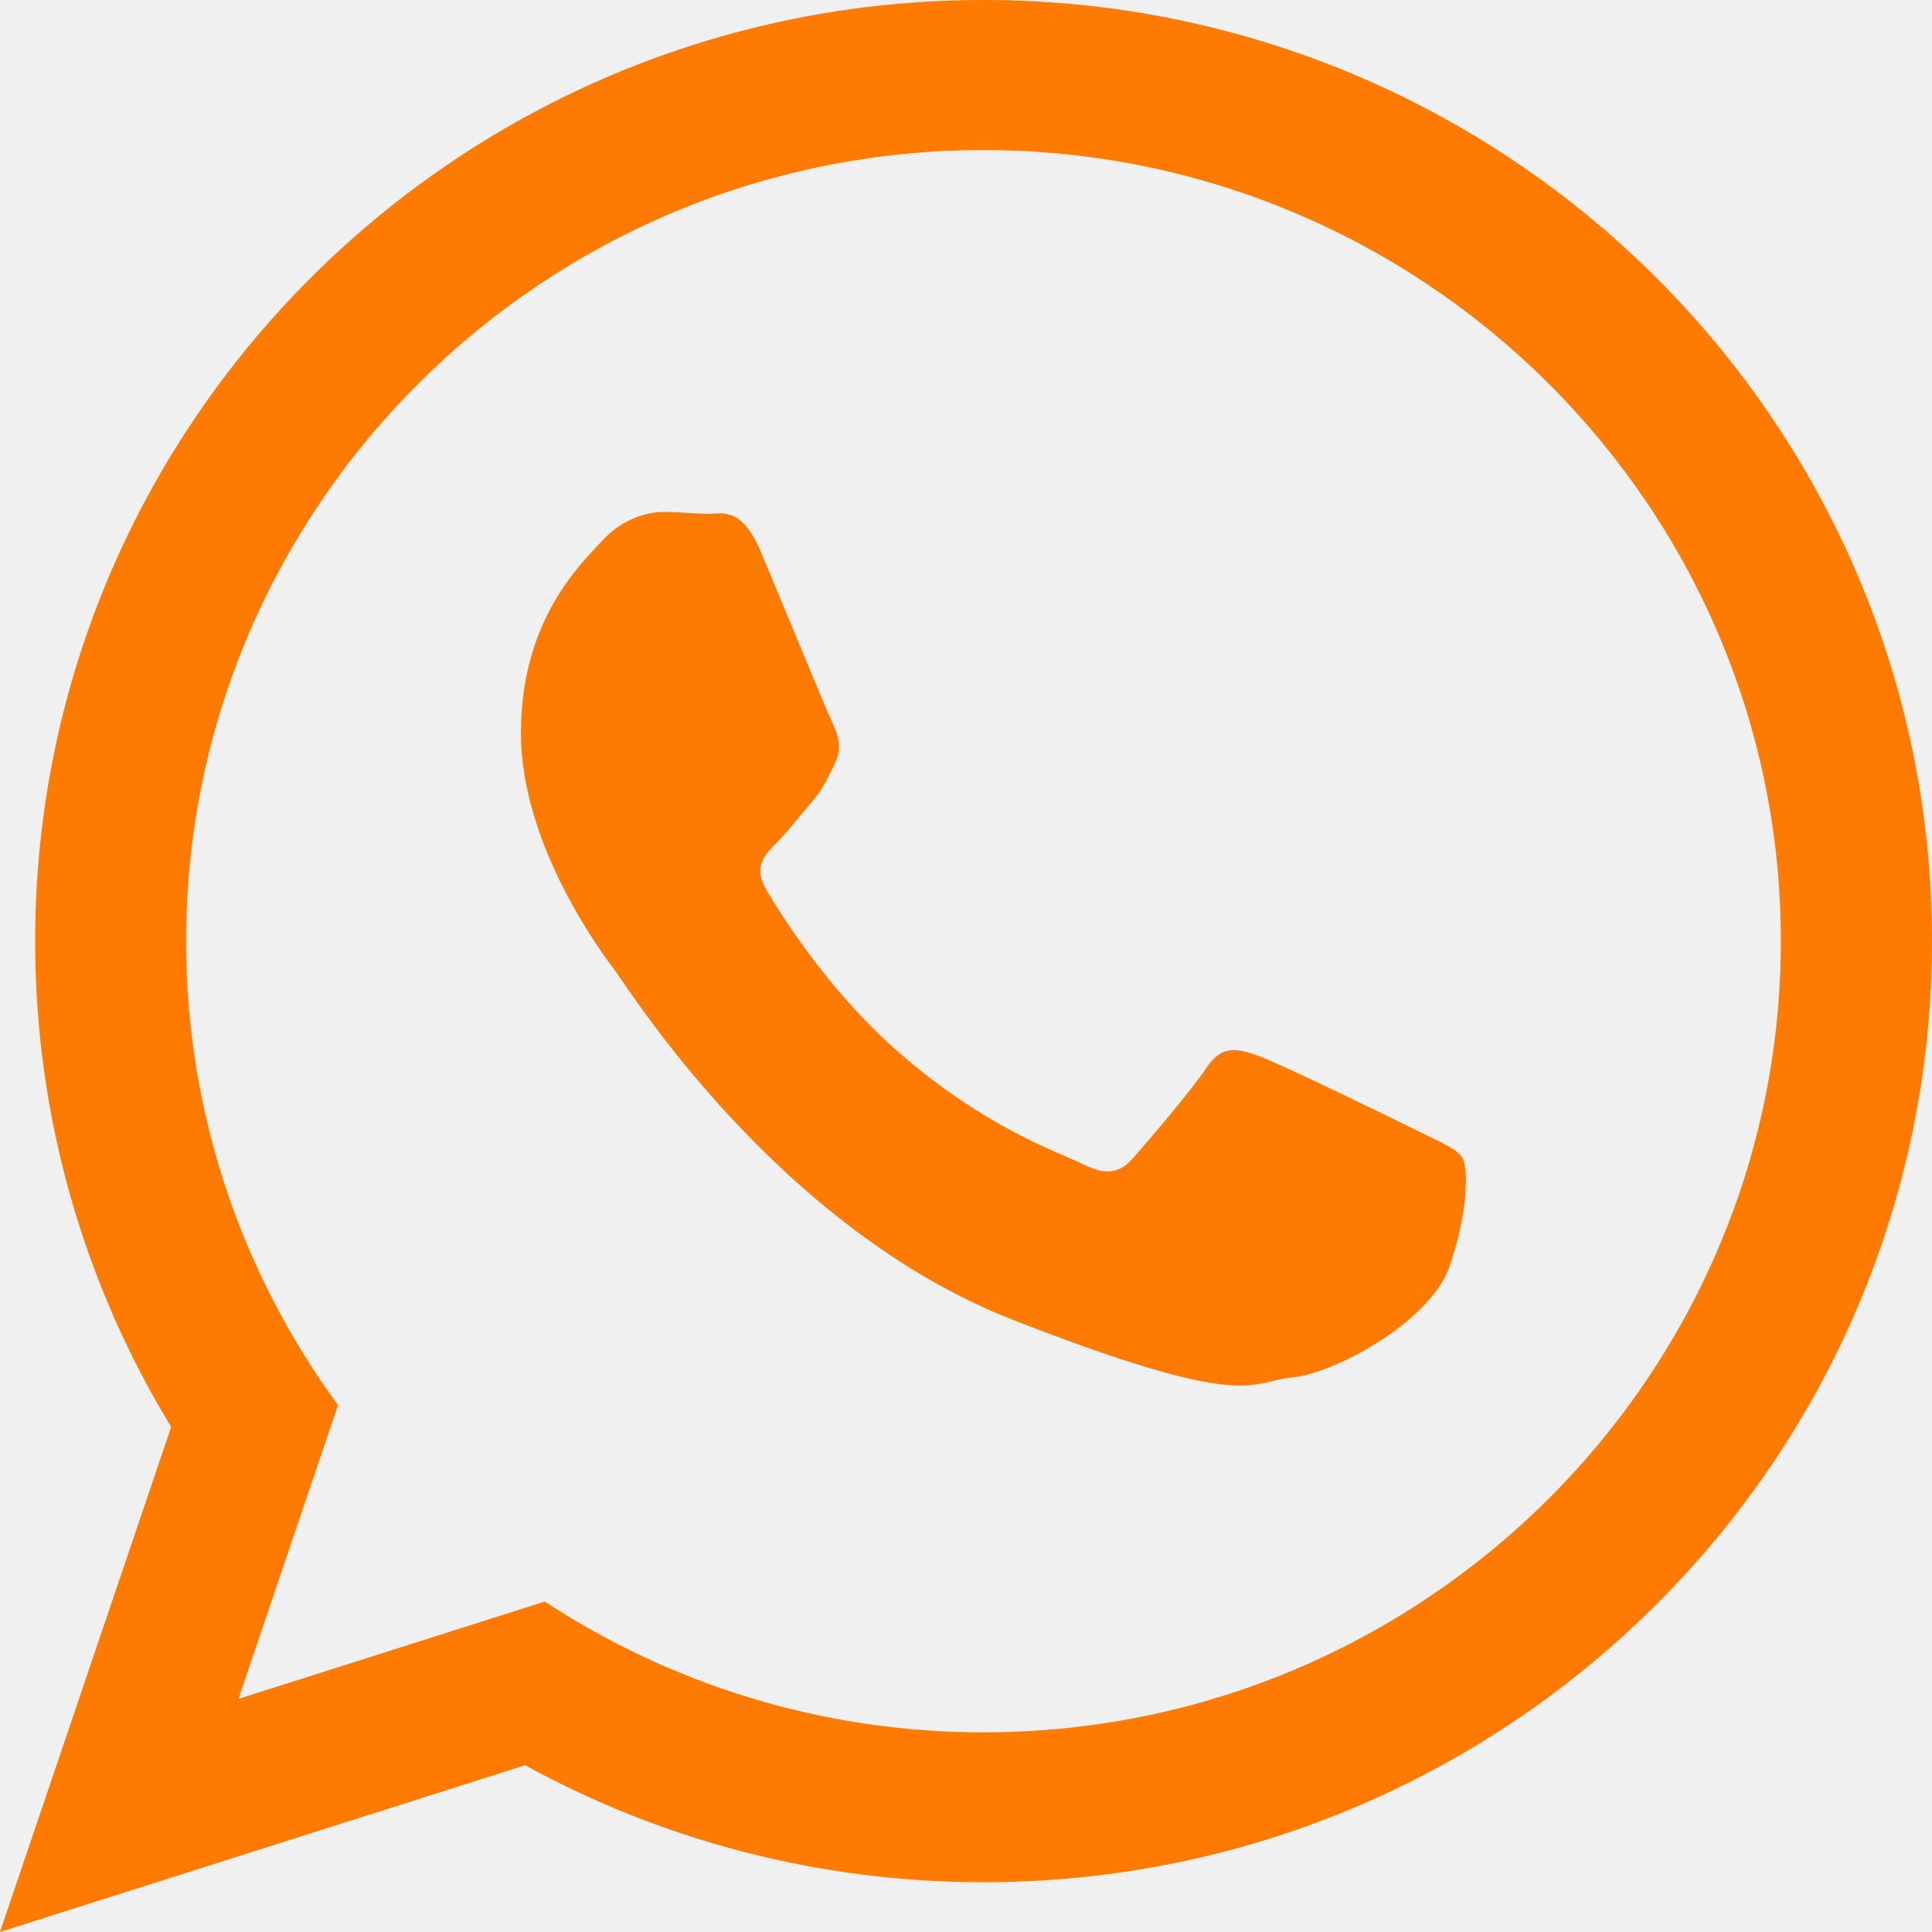
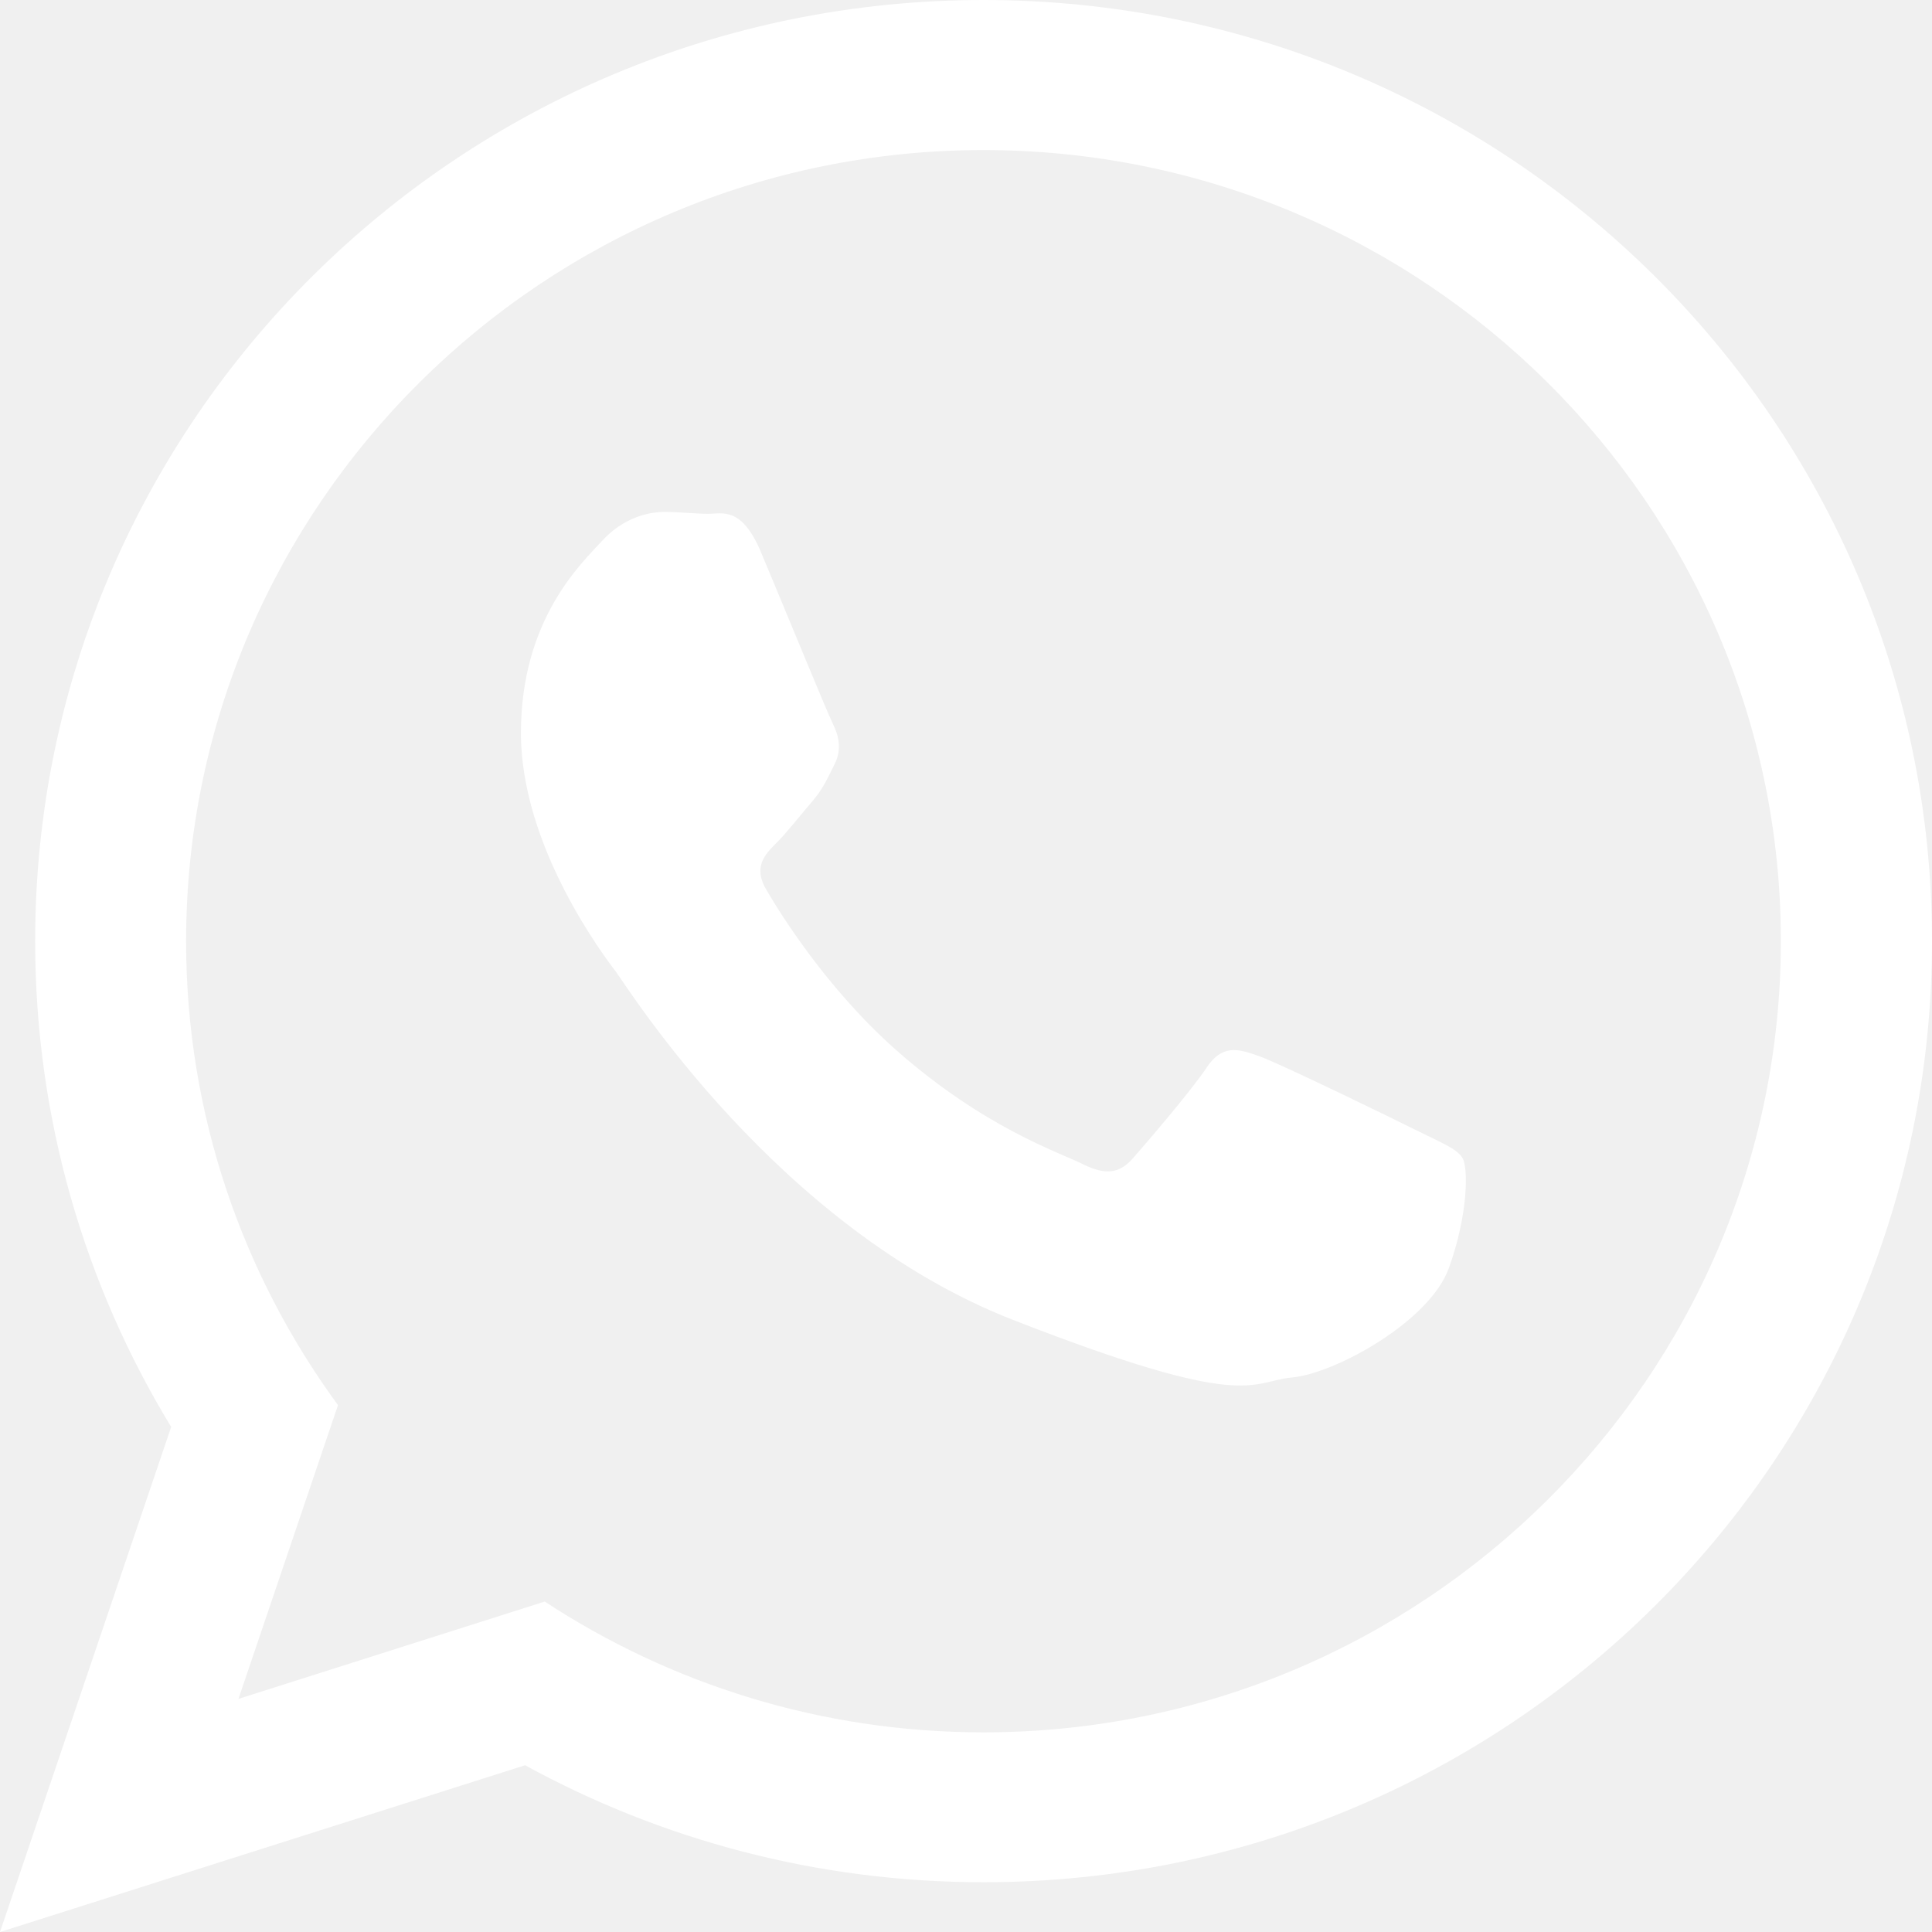
- <svg xmlns="http://www.w3.org/2000/svg" version="1.1" id="Capa_1" x="0px" y="0px" width="30.667px" height="30.667px" viewBox="0 0 30.667 30.667" fill="#FF7A00" style="enable-background:new 0 0 30.667 30.667;" xml:space="preserve">
+ <svg xmlns="http://www.w3.org/2000/svg" version="1.1" id="Capa_1" x="0px" y="0px" width="30.667px" height="30.667px" viewBox="0 0 30.667 30.667" fill="#FFFFFF" style="enable-background:new 0 0 30.667 30.667;" xml:space="preserve">
  <g>
    <path d="M30.667,14.939c0,8.25-6.74,14.938-15.056,14.938c-2.639,0-5.118-0.675-7.276-1.857L0,30.667l2.717-8.017   c-1.37-2.25-2.159-4.892-2.159-7.712C0.559,6.688,7.297,0,15.613,0C23.928,0.002,30.667,6.689,30.667,14.939z M15.61,2.382   c-6.979,0-12.656,5.634-12.656,12.56c0,2.748,0.896,5.292,2.411,7.362l-1.58,4.663l4.862-1.545c2,1.312,4.393,2.076,6.963,2.076   c6.979,0,12.658-5.633,12.658-12.559C28.27,8.016,22.59,2.382,15.61,2.382z M23.214,18.38c-0.094-0.151-0.34-0.243-0.708-0.427   c-0.367-0.184-2.184-1.069-2.521-1.189c-0.34-0.123-0.586-0.185-0.832,0.182c-0.243,0.367-0.951,1.191-1.168,1.437   c-0.215,0.245-0.43,0.276-0.799,0.095c-0.369-0.186-1.559-0.57-2.969-1.817c-1.097-0.972-1.838-2.169-2.052-2.536   c-0.217-0.366-0.022-0.564,0.161-0.746c0.165-0.165,0.369-0.428,0.554-0.643c0.185-0.213,0.246-0.364,0.369-0.609   c0.121-0.245,0.06-0.458-0.031-0.643c-0.092-0.184-0.829-1.984-1.138-2.717c-0.307-0.732-0.614-0.611-0.83-0.611   c-0.215,0-0.461-0.03-0.707-0.03S9.897,8.215,9.56,8.582s-1.291,1.252-1.291,3.054c0,1.804,1.321,3.543,1.506,3.787   c0.186,0.243,2.554,4.062,6.305,5.528c3.753,1.465,3.753,0.976,4.429,0.914c0.678-0.062,2.184-0.885,2.49-1.739   C23.307,19.268,23.307,18.533,23.214,18.38z" />
  </g>
  <g>
</g>
  <g>
</g>
  <g>
</g>
  <g>
</g>
  <g>
</g>
  <g>
</g>
  <g>
</g>
  <g>
</g>
  <g>
</g>
  <g>
</g>
  <g>
</g>
  <g>
</g>
  <g>
</g>
  <g>
</g>
  <g>
</g>
</svg>
